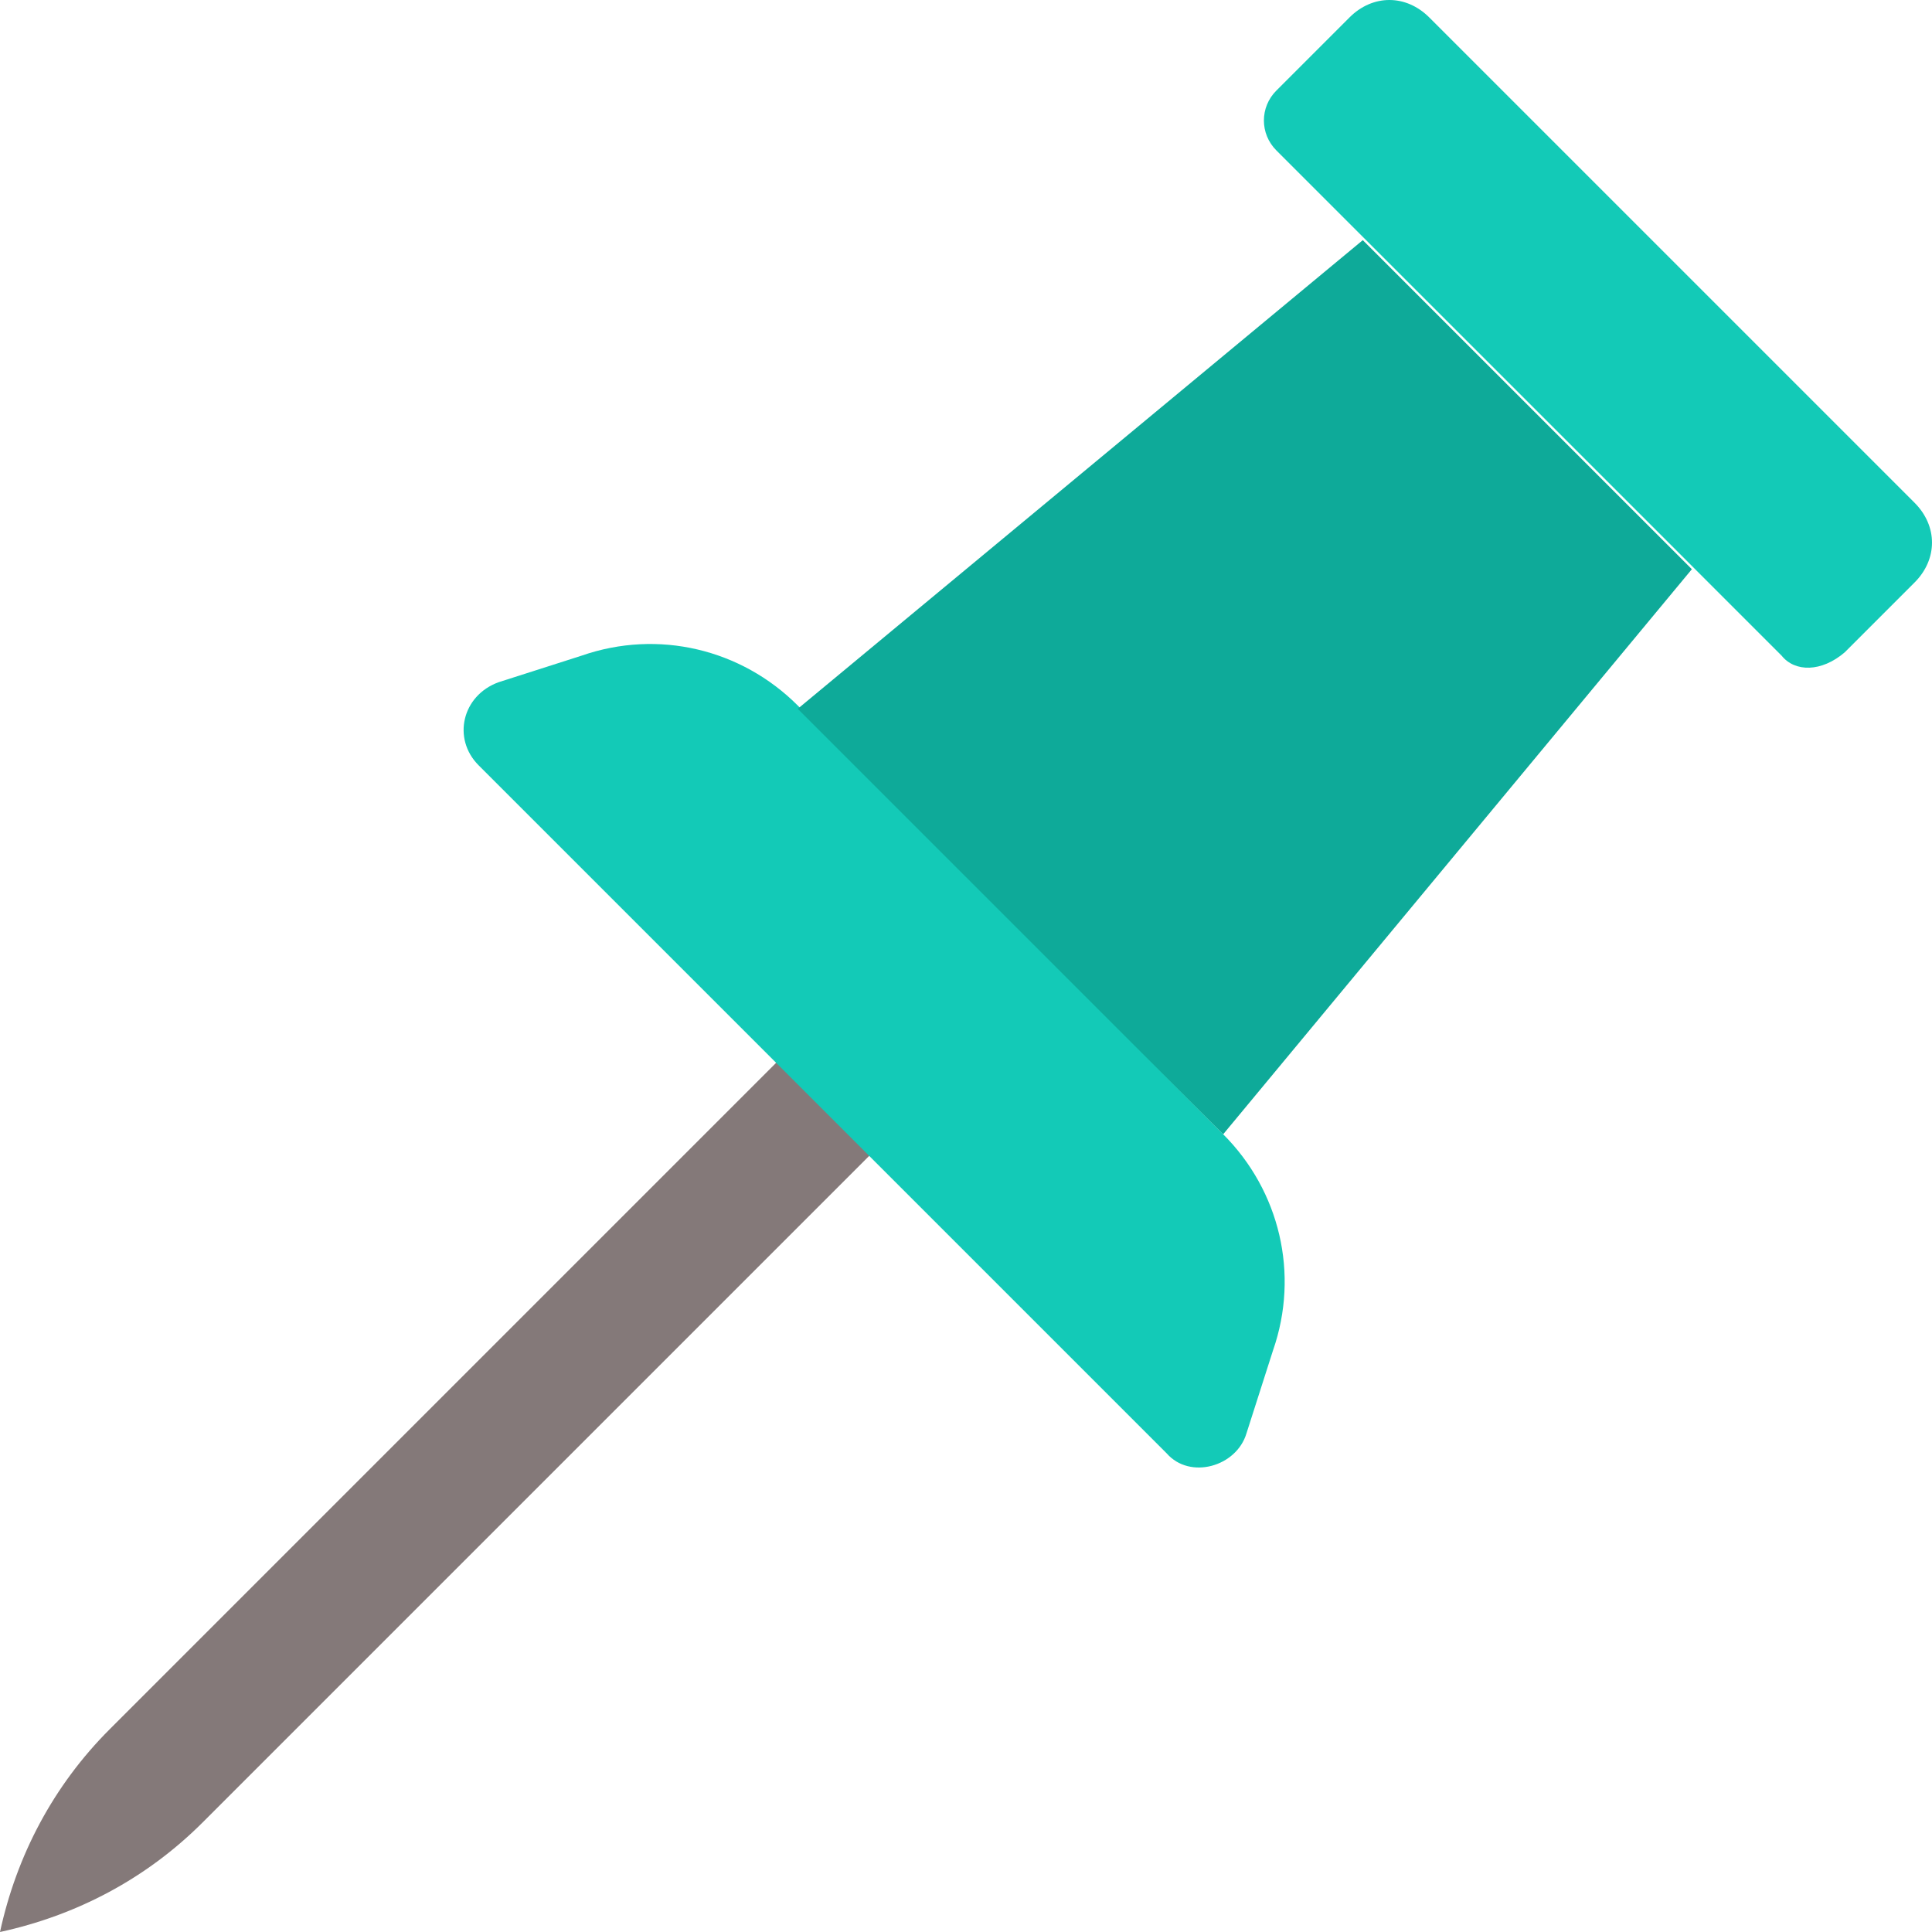
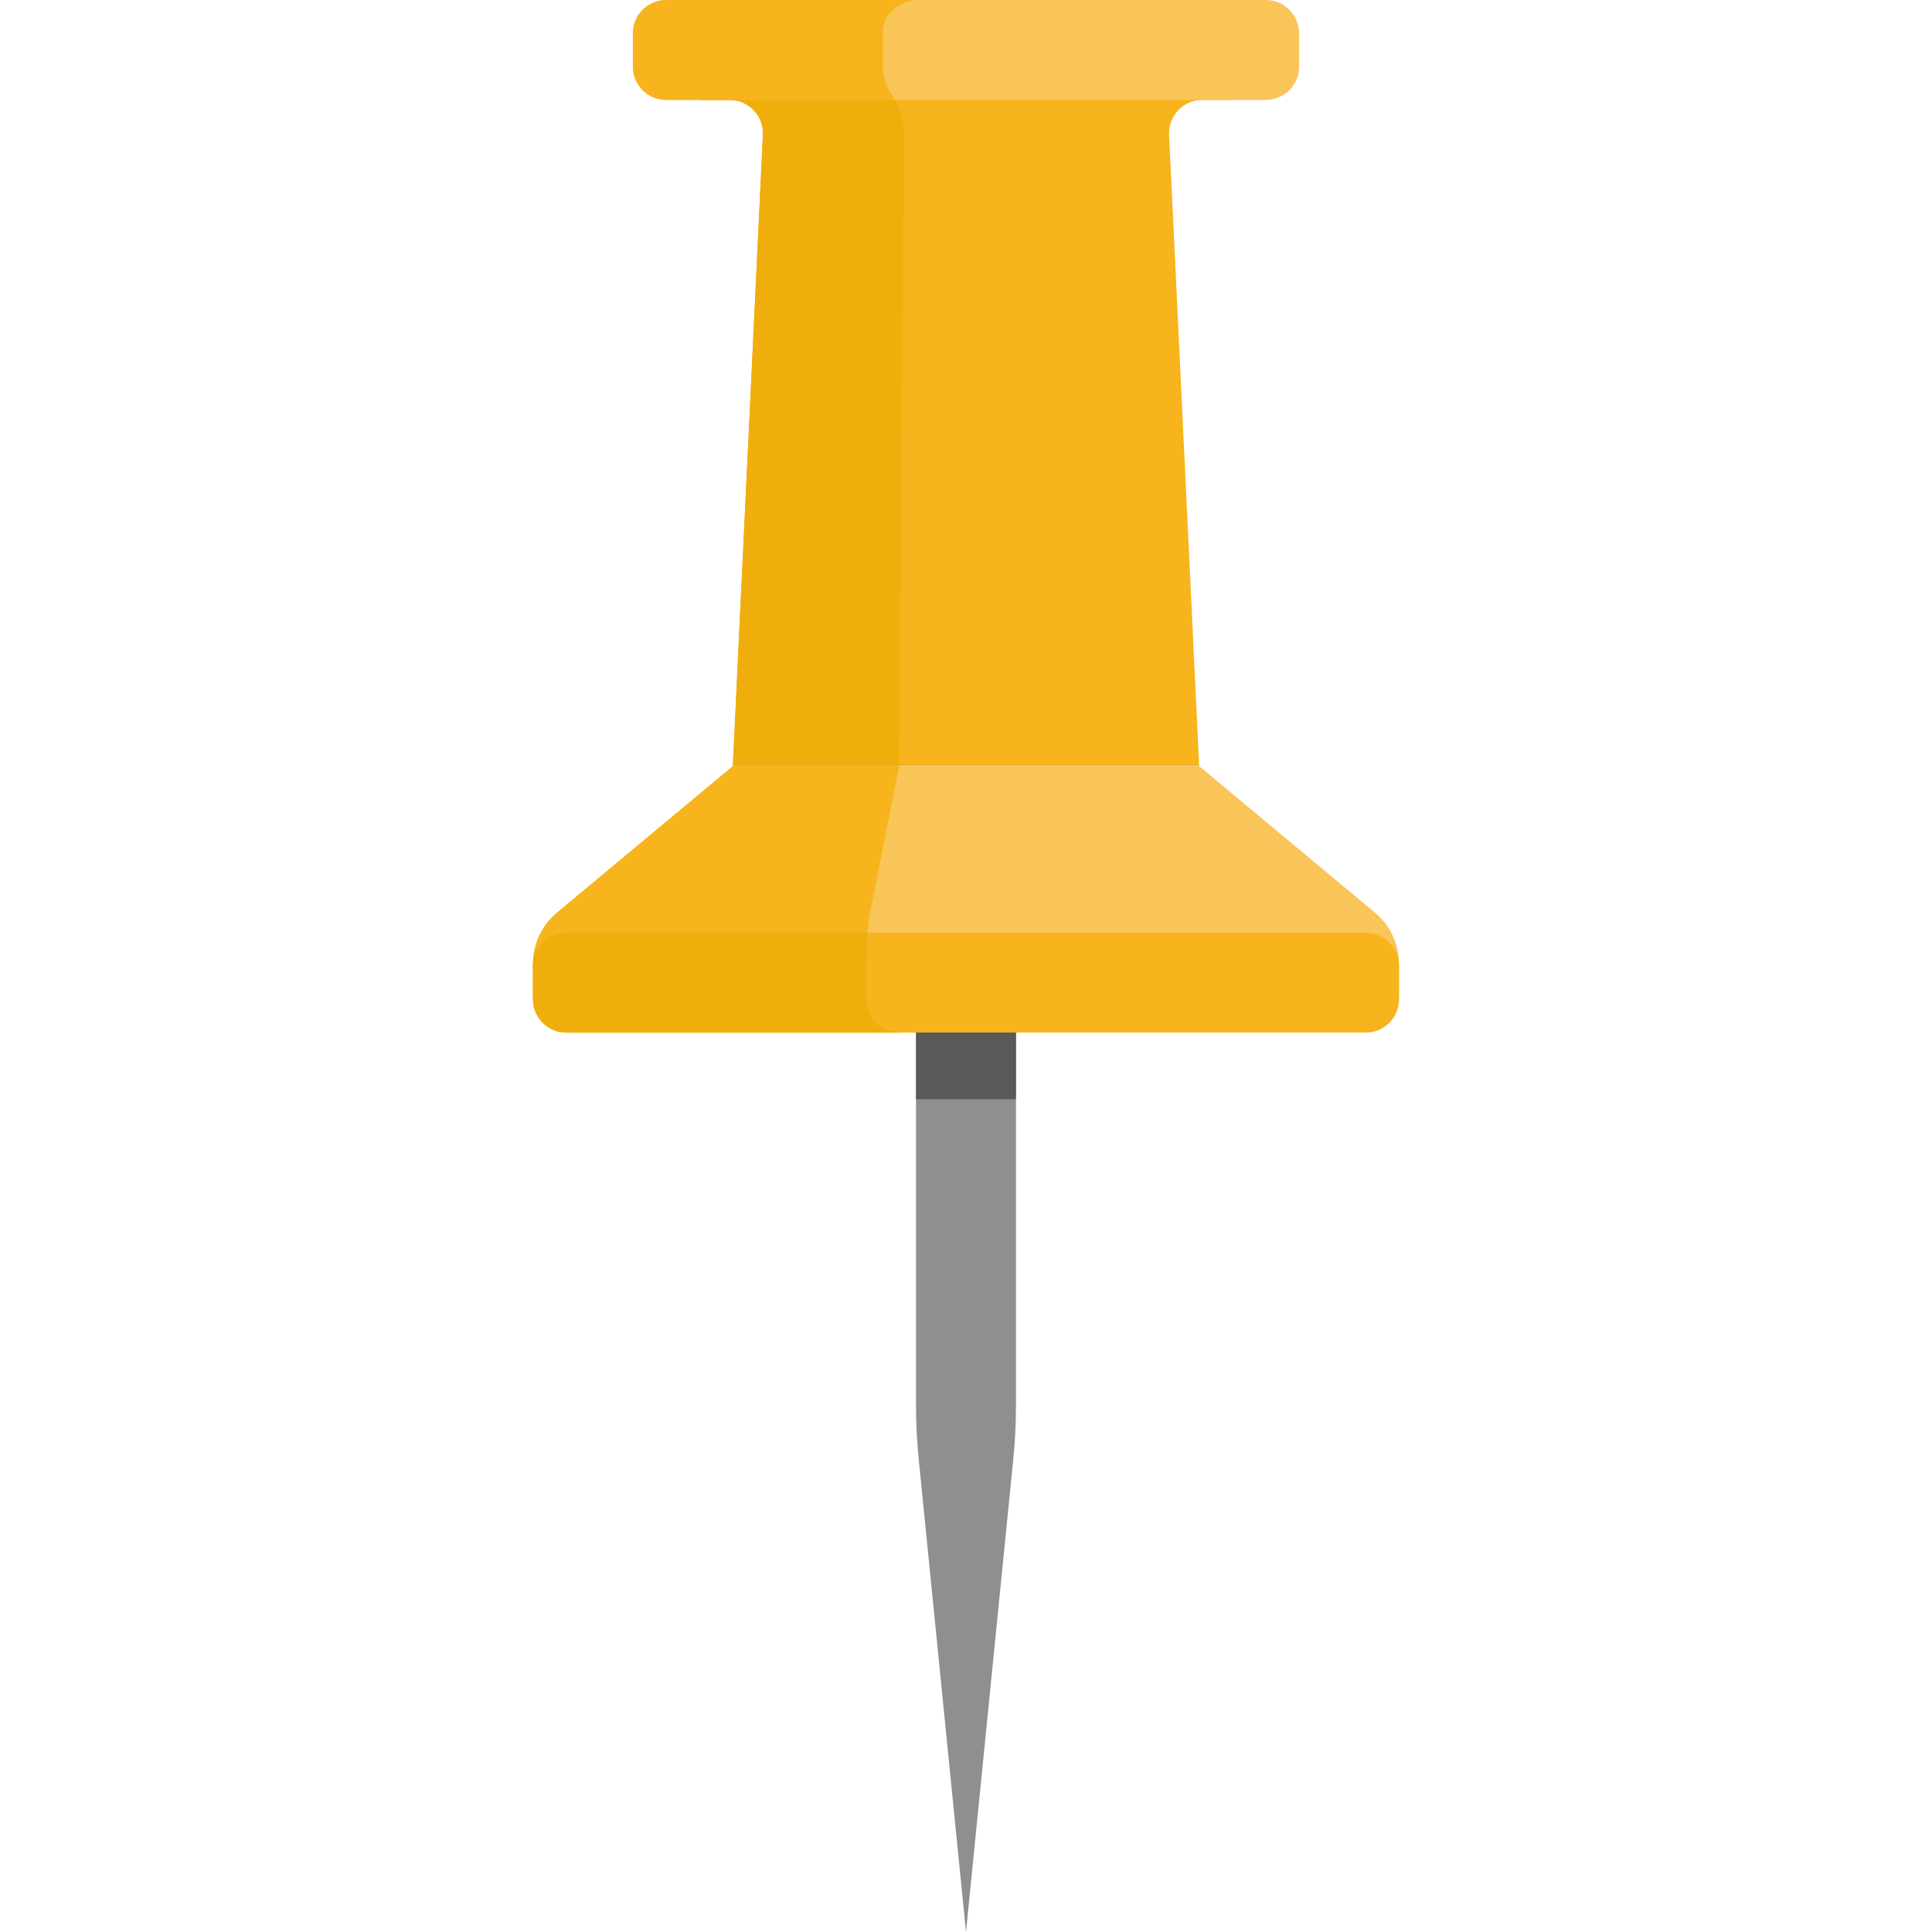
- <svg xmlns="http://www.w3.org/2000/svg" version="1.1" id="Layer_1" x="0px" y="0px" viewBox="0 0 513.103 513.103" style="enable-background:new 0 0 513.103 513.103;" xml:space="preserve" width="39" height="39" class="">
+ <svg xmlns="http://www.w3.org/2000/svg" version="1.1" id="Layer_1" x="0px" y="0px" viewBox="0 0 512 512" style="enable-background:new 0 0 512 512;" xml:space="preserve" width="39" height="39" class="">
  <g>
-     <path style="fill:#847979;" d="M0,513.103L0,513.103L0,513.103c4.414-20.303,14.124-38.841,29.131-53.848l177.434-177.434  l24.717,24.717L53.848,483.972C38.841,498.979,20.303,508.69,0,513.103" data-original="#D8D8D8" class="" />
-     <path style="fill:#13CAB7" d="M309.848,385.986L127.117,203.255c-7.062-7.062-4.414-18.538,5.297-22.069l22.069-7.062  c20.303-7.062,42.372-1.766,57.379,13.241l112.993,113.876c15.007,15.007,20.303,37.076,13.241,57.379l-7.062,22.069  C328.386,389.517,316.028,393.048,309.848,385.986" data-original="#AF1B1B" class="active-path" data-old_color="#13C9B6" />
-     <polygon style="fill:#0EAA99" points="324.855,301.241 211.862,188.248 361.931,63.779 449.324,151.172 " data-original="#DD342E" class="" data-old_color="#0EAC9B" />
-     <path style="fill:#13CAB7" d="M473.159,174.124L338.979,39.945c-4.414-4.414-4.414-11.476,0-15.89L358.4,4.634  c6.179-6.179,15.007-6.179,21.186,0l128.883,128.883c6.179,6.179,6.179,15.007,0,21.186l-18.538,18.538  C483.752,178.538,476.69,178.538,473.159,174.124" data-original="#AF1B1B" class="active-path" data-old_color="#13C9B6" />
+     <path style="fill:#908F8F" d="M268.541,386.595L256,512l-12.541-125.405c-0.467-4.67-0.701-9.361-0.701-14.054V256h26.483v116.542  C269.241,377.235,269.007,381.926,268.541,386.595z" data-original="#D7DEED" class="" data-old_color="#908f8f" />
+     <path style="fill:#F7B41C" d="M326.621,26.483V8.828H185.379v17.655h7.977c5.041,0,9.057,4.213,8.818,9.248l-7.967,167.304h123.586  l-7.967-167.304c-0.239-5.035,3.777-9.248,8.818-9.248C318.644,26.483,326.621,26.483,326.621,26.483z" data-original="#D2555A" class="" data-old_color="#F6B31C" />
+     <g>
+       <path style="fill:#F9C559" d="M335.448,26.483H176.552c-4.875,0-8.828-3.953-8.828-8.828V8.828c0-4.875,3.953-8.828,8.828-8.828   h158.897c4.875,0,8.828,3.953,8.828,8.828v8.828C344.276,22.53,340.323,26.483,335.448,26.483z" data-original="#FF6464" class="active-path" data-old_color="#F9C458" />
+       <path style="fill:#F9C559" d="M194.207,203.034l-46.613,38.844c-4.025,3.354-6.353,8.323-6.353,13.564v9.386h229.517v-9.386   c0-5.239-2.327-10.209-6.353-13.564l-46.613-38.844H194.207z" data-original="#FF6464" class="active-path" data-old_color="#F9C458" />
+     </g>
+     <path style="fill:#F7B41C" d="M361.931,273.655H150.069c-4.875,0-8.828-3.953-8.828-8.828V256c0-4.875,3.953-8.828,8.828-8.828  h211.862c4.875,0,8.828,3.953,8.828,8.828v8.828C370.759,269.703,366.806,273.655,361.931,273.655z" data-original="#D2555A" class="" data-old_color="#F6B31C" />
+     <path style="fill:#F0AE0D" d="M238.293,203.034l1.32-167.305c0-9.87-5.707-10.494-5.707-18.074V8.828h-48.526v17.655h7.977  c5.041,0,9.057,4.213,8.818,9.247l-7.967,167.305H238.293z" data-original="#BE4B50" class="" data-old_color="#EFAD0D" />
+     <g>
+       <path style="fill:#F7B41C" d="M233.906,17.655V8.828c0-4.875,4.256-8.828,9.506-8.828h-66.86c-4.875,0-8.828,3.953-8.828,8.828   v8.828c0,4.875,3.953,8.828,8.828,8.828h60.577C235.587,23.868,233.906,21.78,233.906,17.655z" data-original="#D2555A" class="" data-old_color="#F6B31C" />
+       <path style="fill:#F7B41C" d="M230.57,241.878l7.723-38.844h-44.086l-46.613,38.844c-4.024,3.354-6.353,8.323-6.353,13.564v9.386   h88.276c0,0,0-6.621,0-8.828C229.517,249.56,229.903,245.233,230.57,241.878z" data-original="#D2555A" class="" data-old_color="#F6B31C" />
+     </g>
+     <path style="fill:#F0AE0D" d="M229.517,264.828c0,0,0-6.621,0-8.828c0-3.528,0.125-6.38,0.34-8.828h-79.788  c-4.875,0-8.828,3.953-8.828,8.828v8.828c0,4.875,3.953,8.828,8.828,8.828h88.954C233.773,273.655,229.517,269.703,229.517,264.828z  " data-original="#BE4B50" class="" data-old_color="#EFAD0D" />
+     <rect x="242.759" y="273.655" style="fill:#59595A" width="26.483" height="17.655" data-original="#C7CFE2" class="" data-old_color="#59595a" />
  </g>
</svg>
